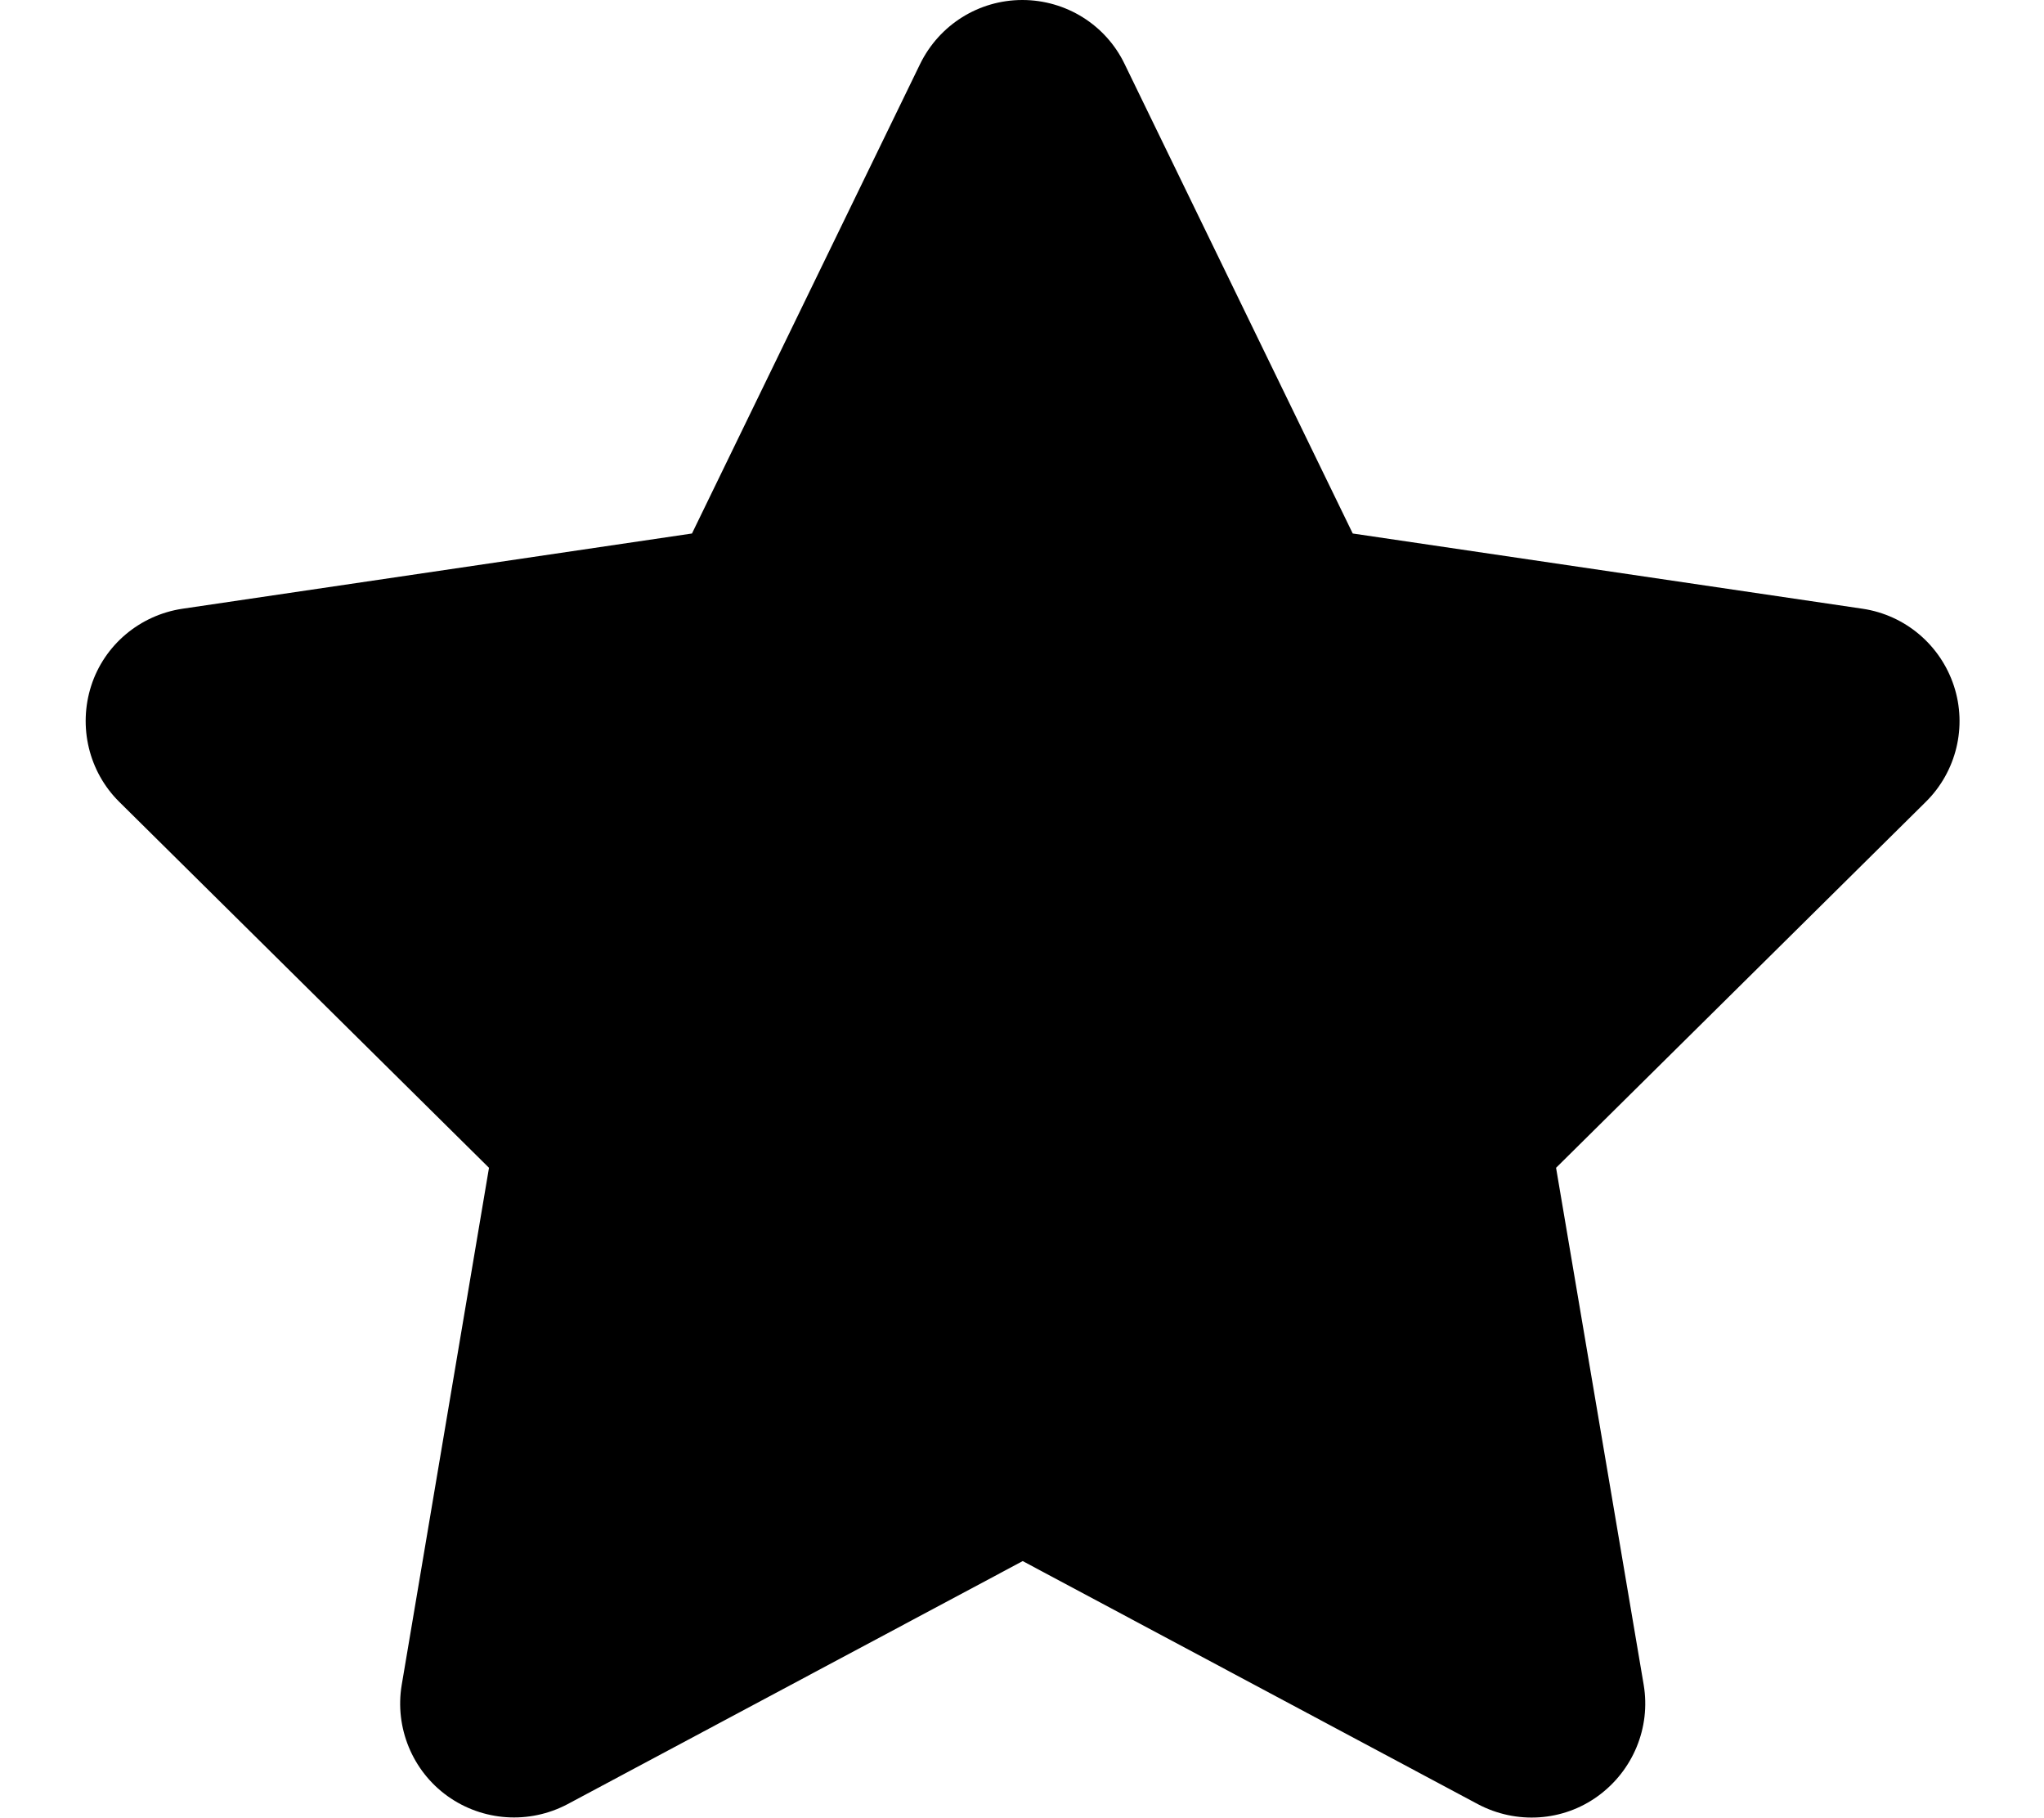
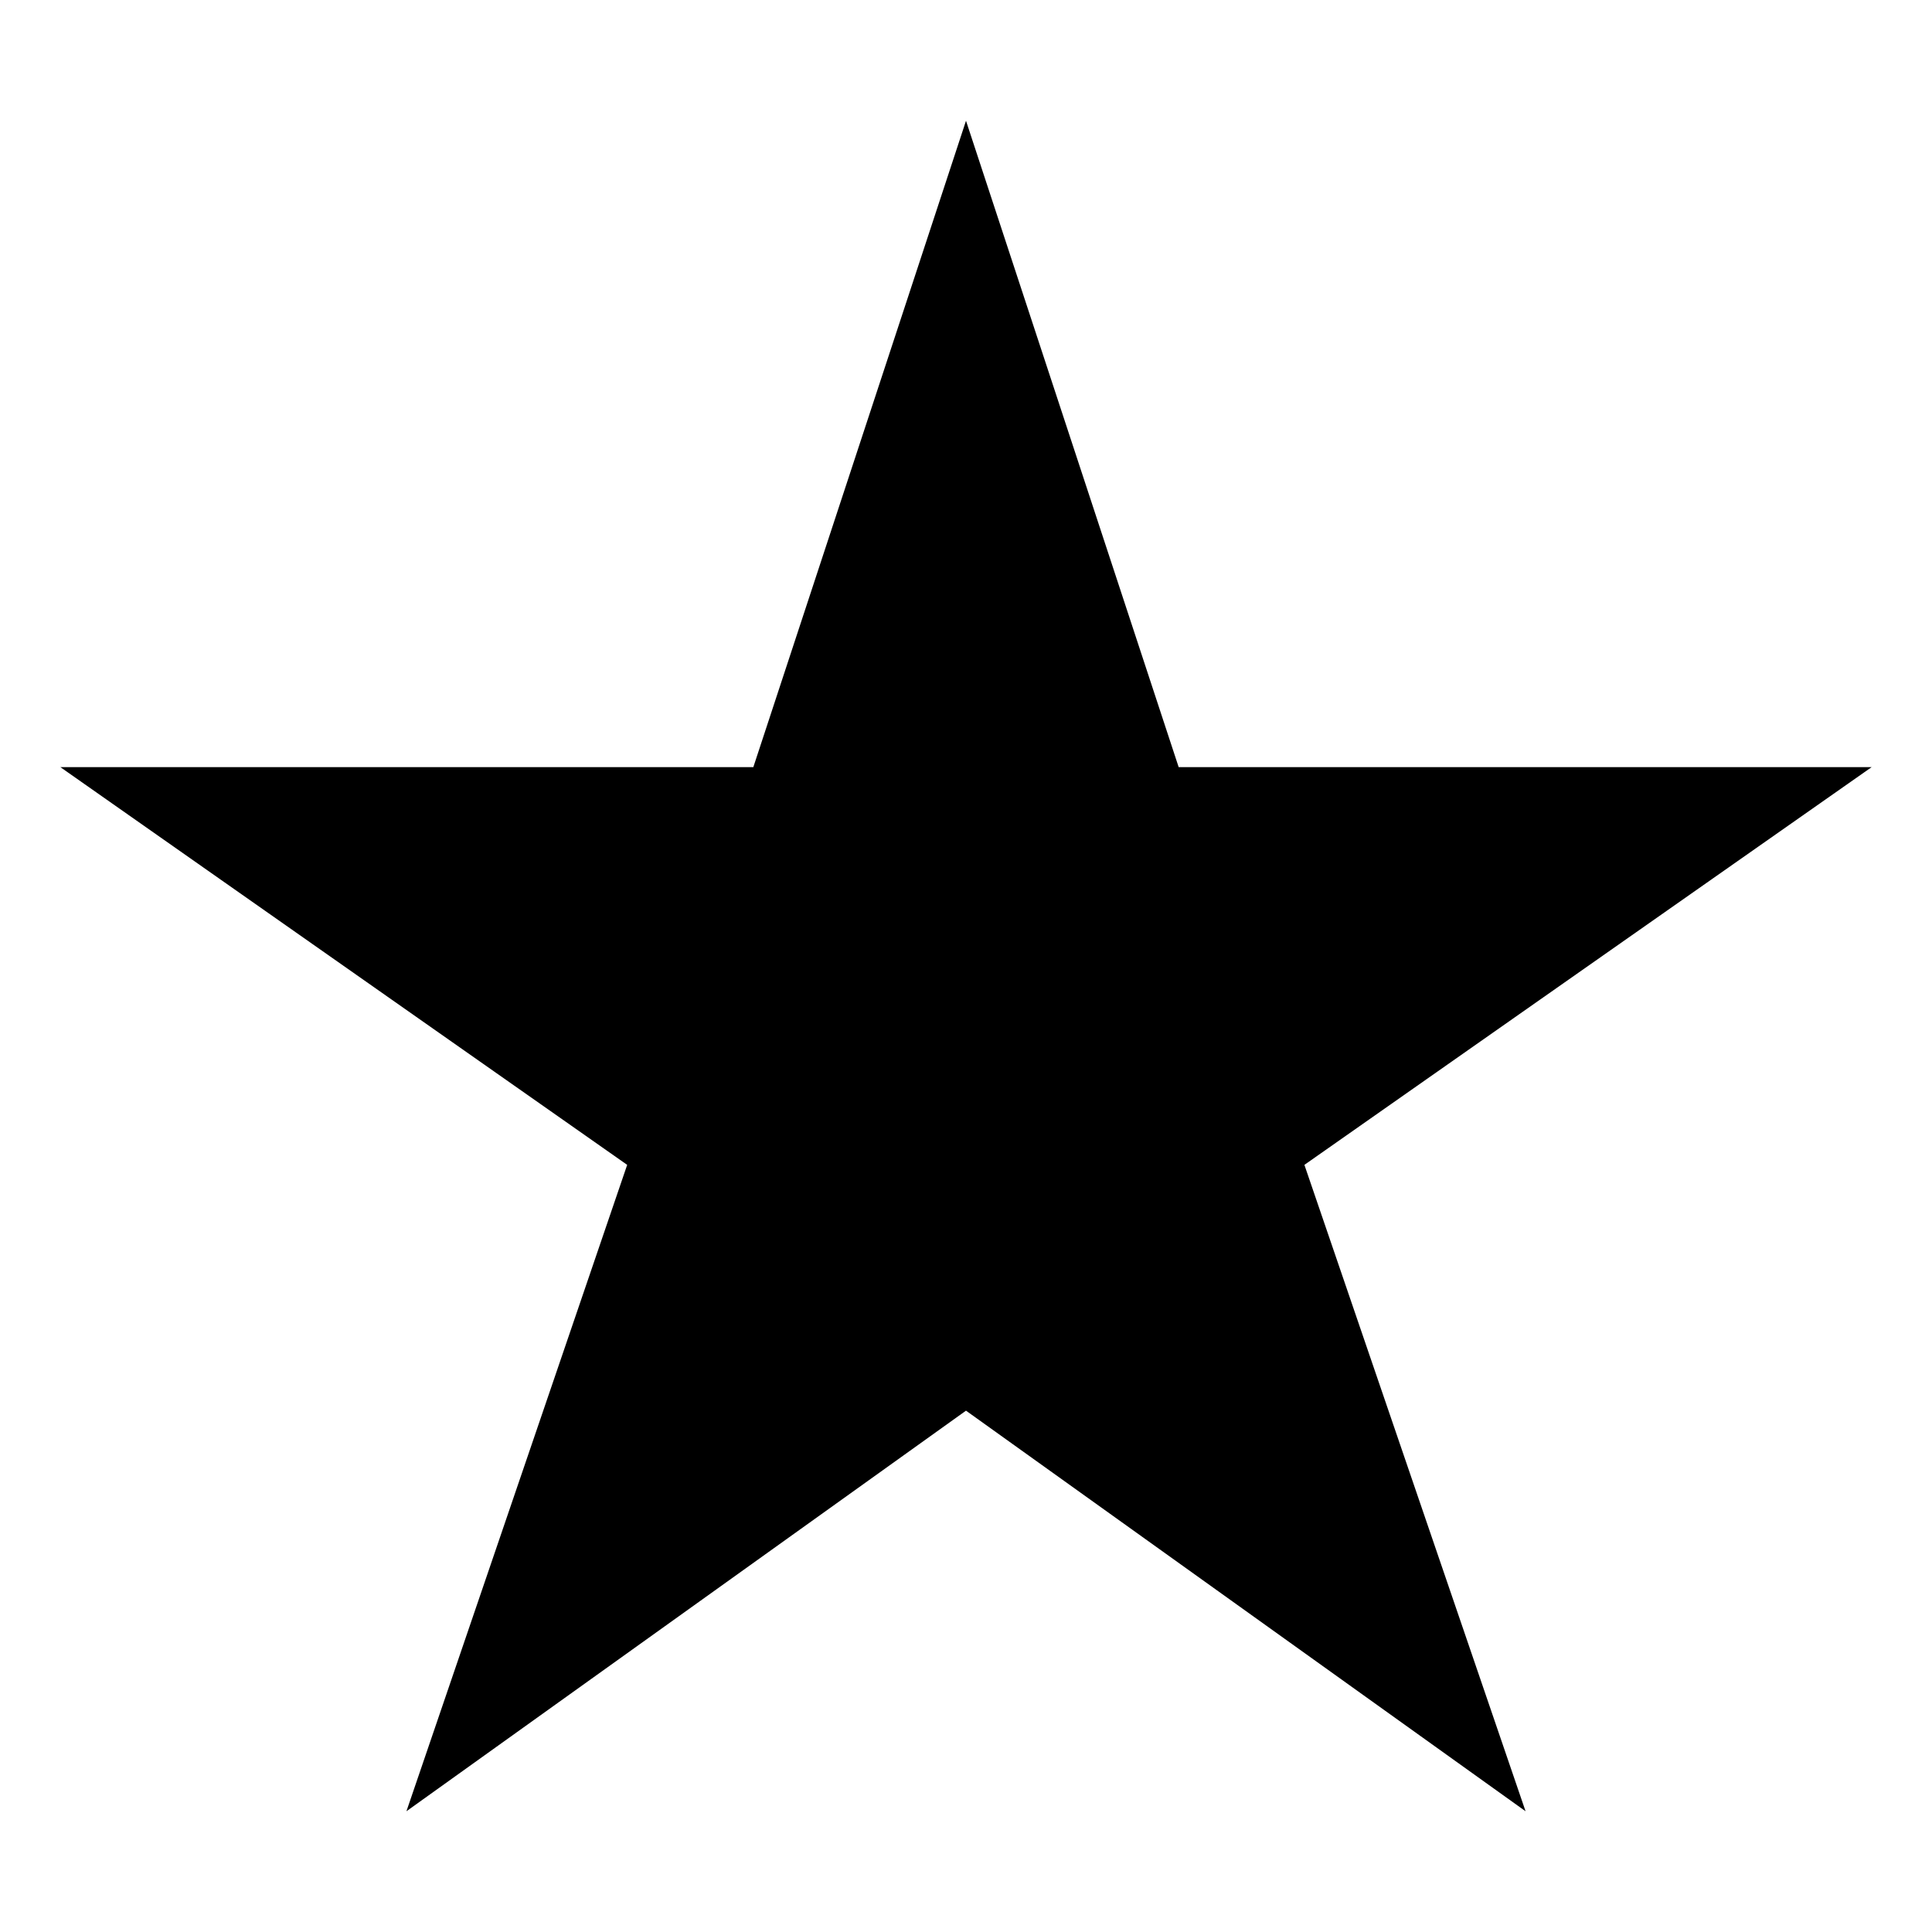
- <svg xmlns="http://www.w3.org/2000/svg" viewBox="0 0 576 512">
-   <path d="M316.9 18C311.6 7 300.4 0 288.1 0s-23.4 7-28.8 18L195 150.3 51.4 171.5c-12 1.8-22 10.2-25.7 21.7s-.7 24.2 7.9 32.7L137.8 329 113.2 474.7c-2 12 3 24.2 12.9 31.3s23 8 33.8 2.3l128.3-68.5 128.3 68.5c10.8 5.7 23.9 4.9 33.8-2.3s14.9-19.3 12.9-31.3L438.5 329 542.7 225.9c8.6-8.5 11.7-21.2 7.9-32.7s-13.7-19.9-25.7-21.7L381.2 150.3 316.9 18z" />
+ <svg xmlns="http://www.w3.org/2000/svg" class="ionicon" viewBox="0 0 512 512">
+   <path d="M496 203.3H312.36L256 32l-56.36 171.3H16l150.21 105.4-58.5 171.3L256 373.84 404.29 480l-58.61-171.3z" />
</svg>
